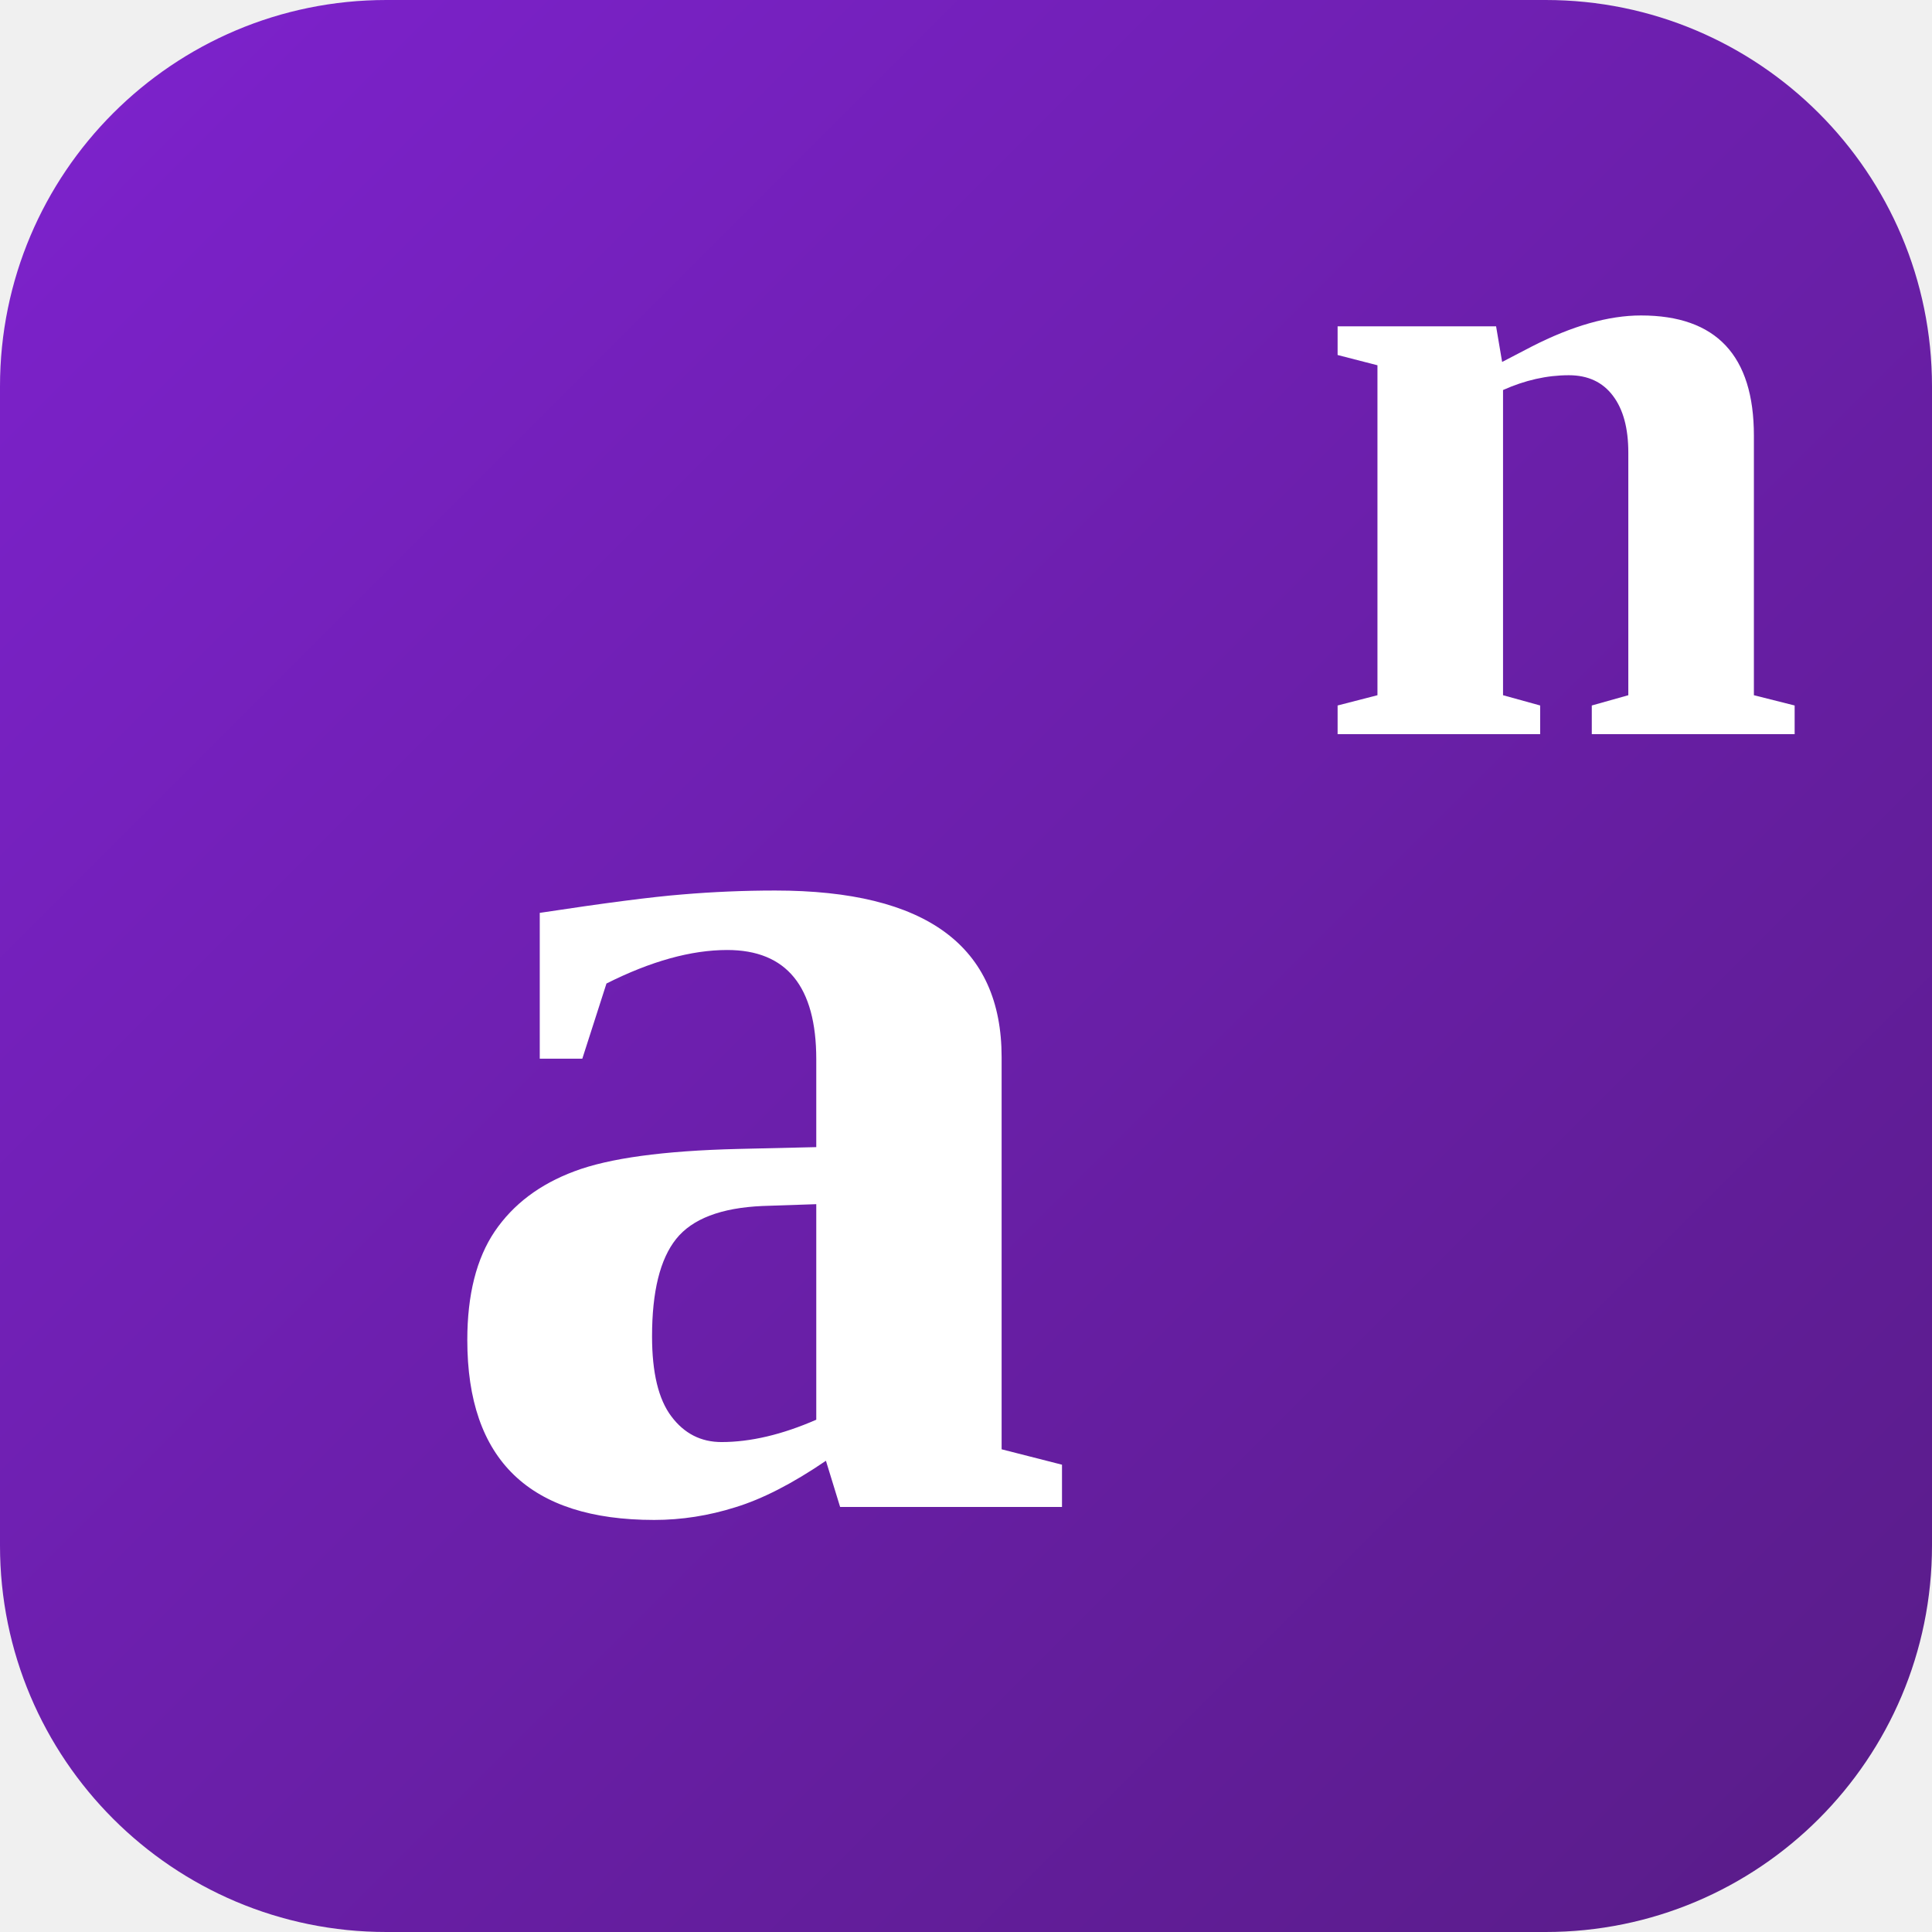
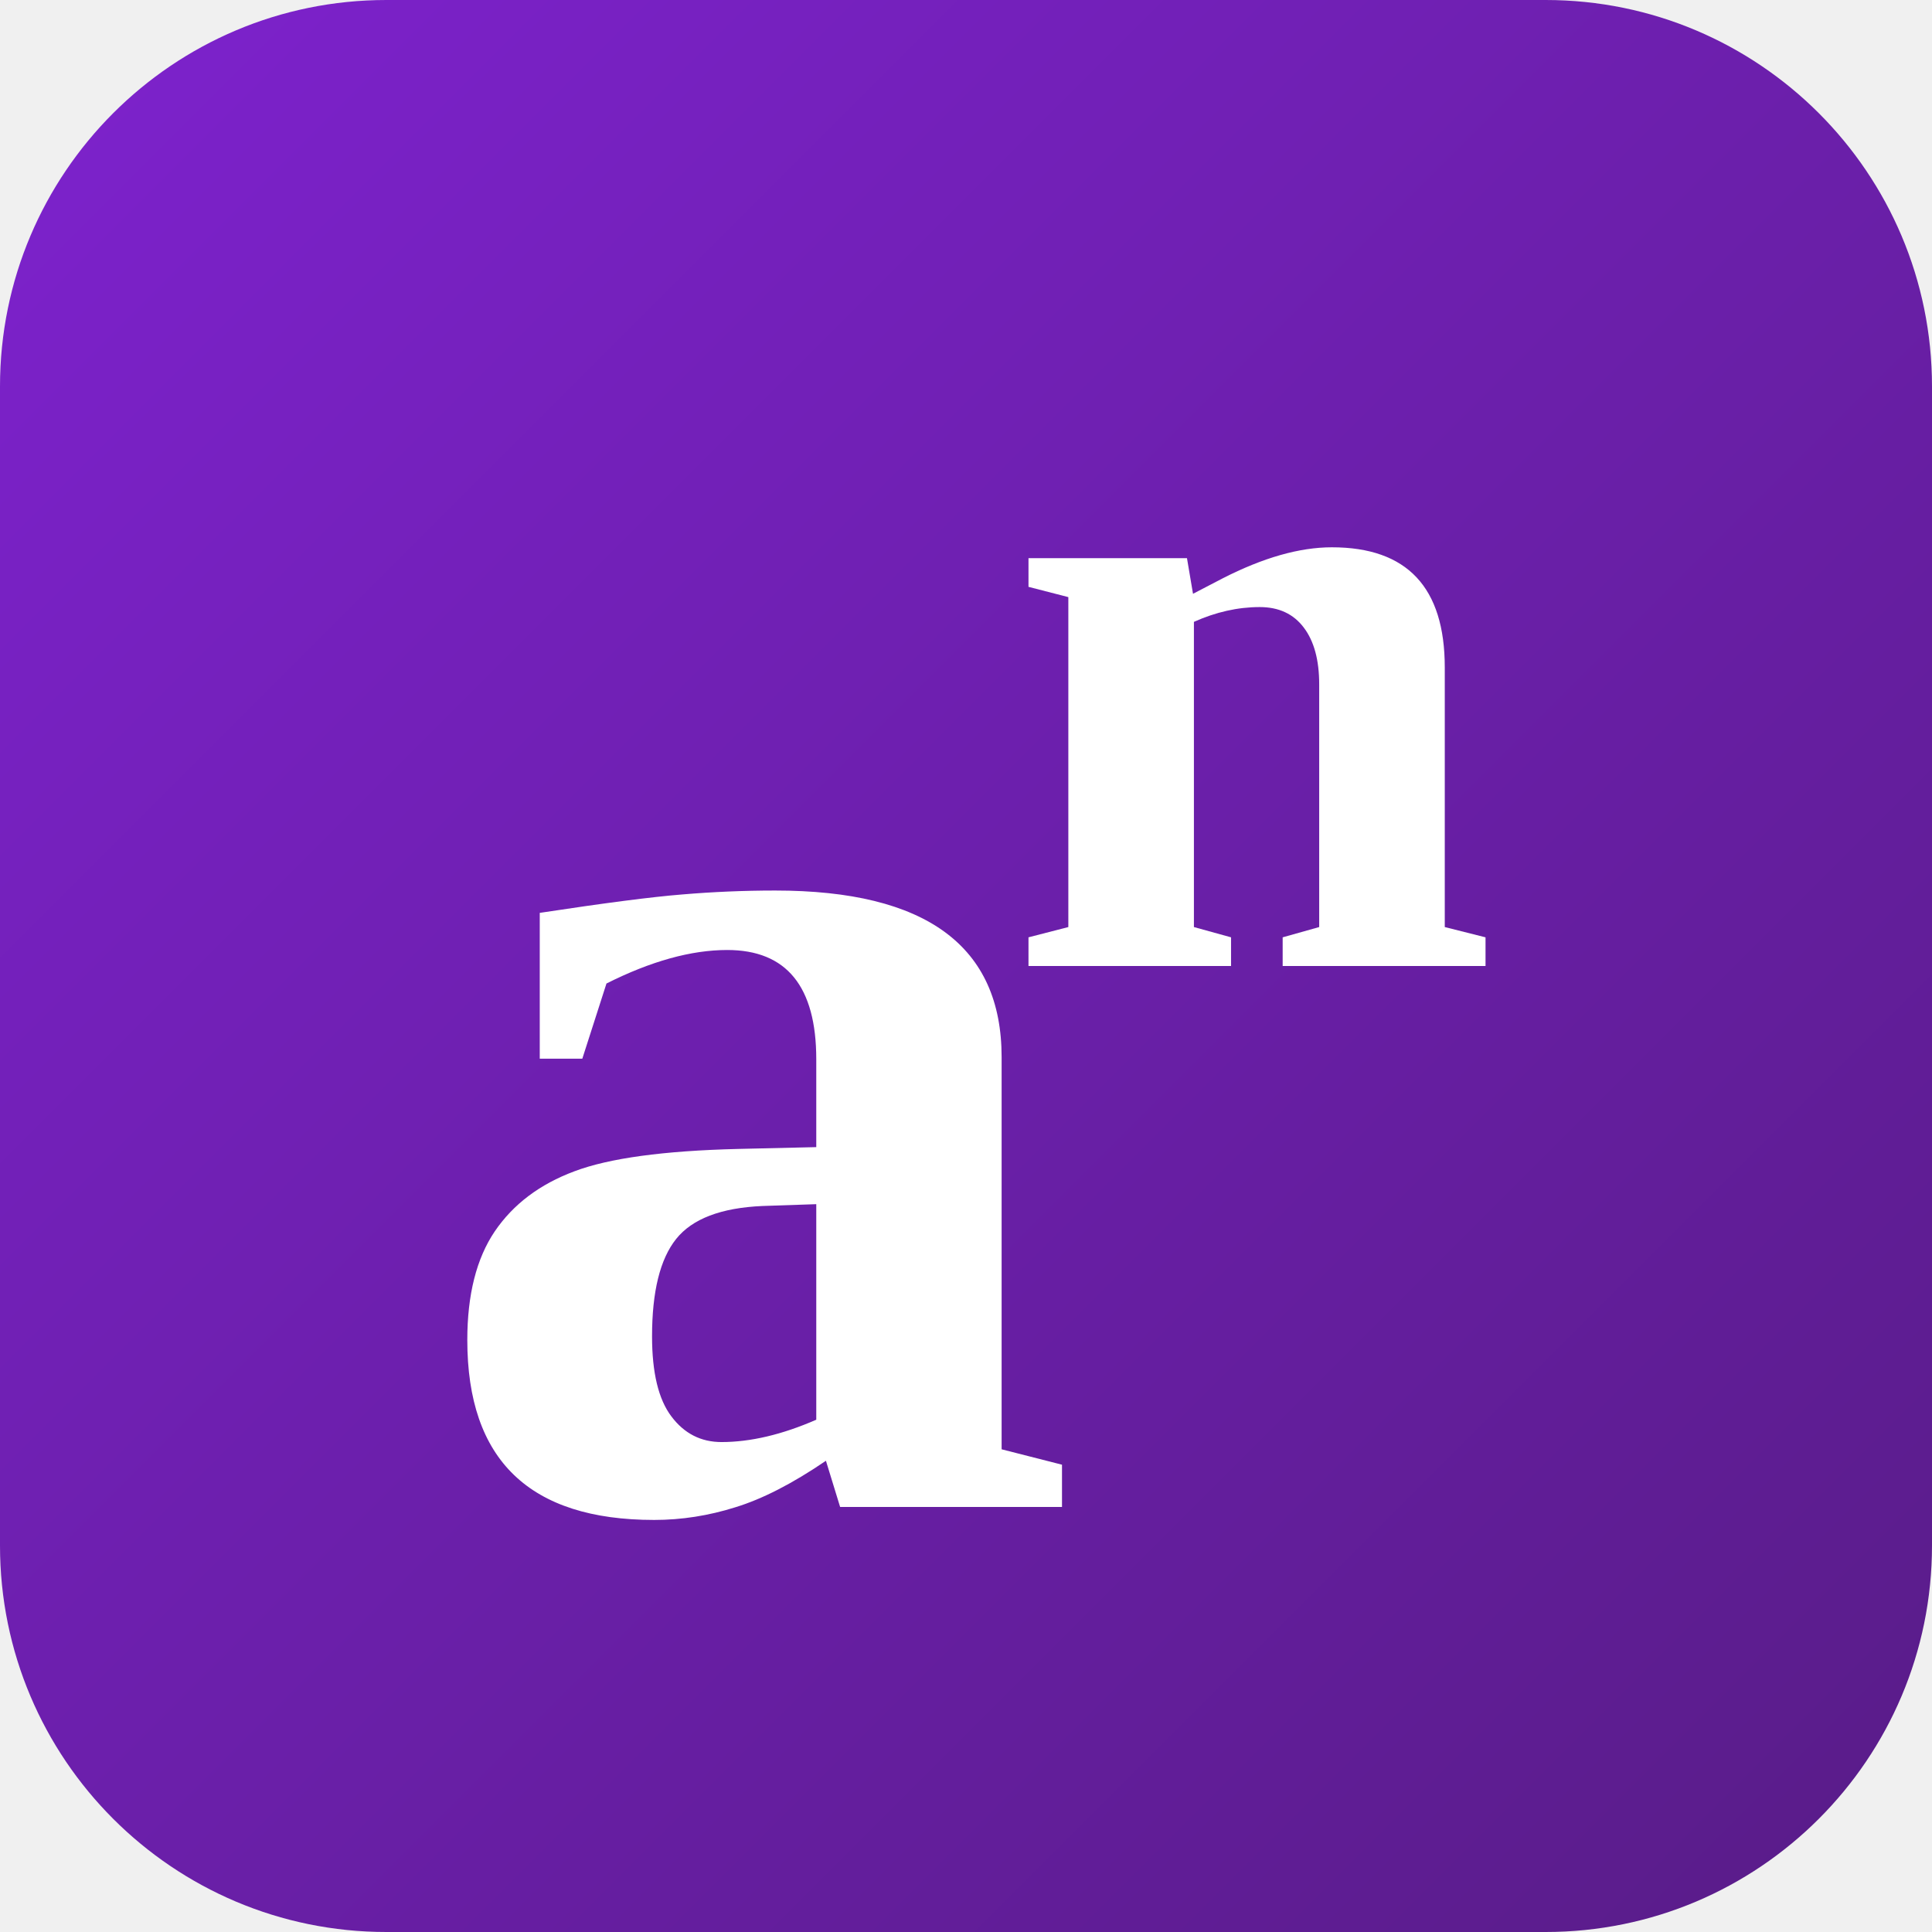
<svg xmlns="http://www.w3.org/2000/svg" viewBox="0 0 100 100">
  <defs>
    <linearGradient id="grad" x1="0%" y1="0%" x2="100%" y2="100%">
      <stop offset="0%" style="stop-color:#7e22ce;stop-opacity:1" />
      <stop offset="100%" style="stop-color:#581c87;stop-opacity:1" />
    </linearGradient>
  </defs>
  <rect width="100" height="100" rx="20" fill="url(#grad)" />
  <text x="22" y="78" font-family="'Times New Roman', serif" font-size="68" font-weight="bold" fill="white">a</text>
-   <text x="68" y="38" font-family="'Times New Roman', serif" font-size="46" font-weight="bold" fill="white">n</text>
+   <text x="52" y="50" font-family="'Times New Roman', serif" font-size="46" font-weight="bold" fill="white">n</text>
</svg>
